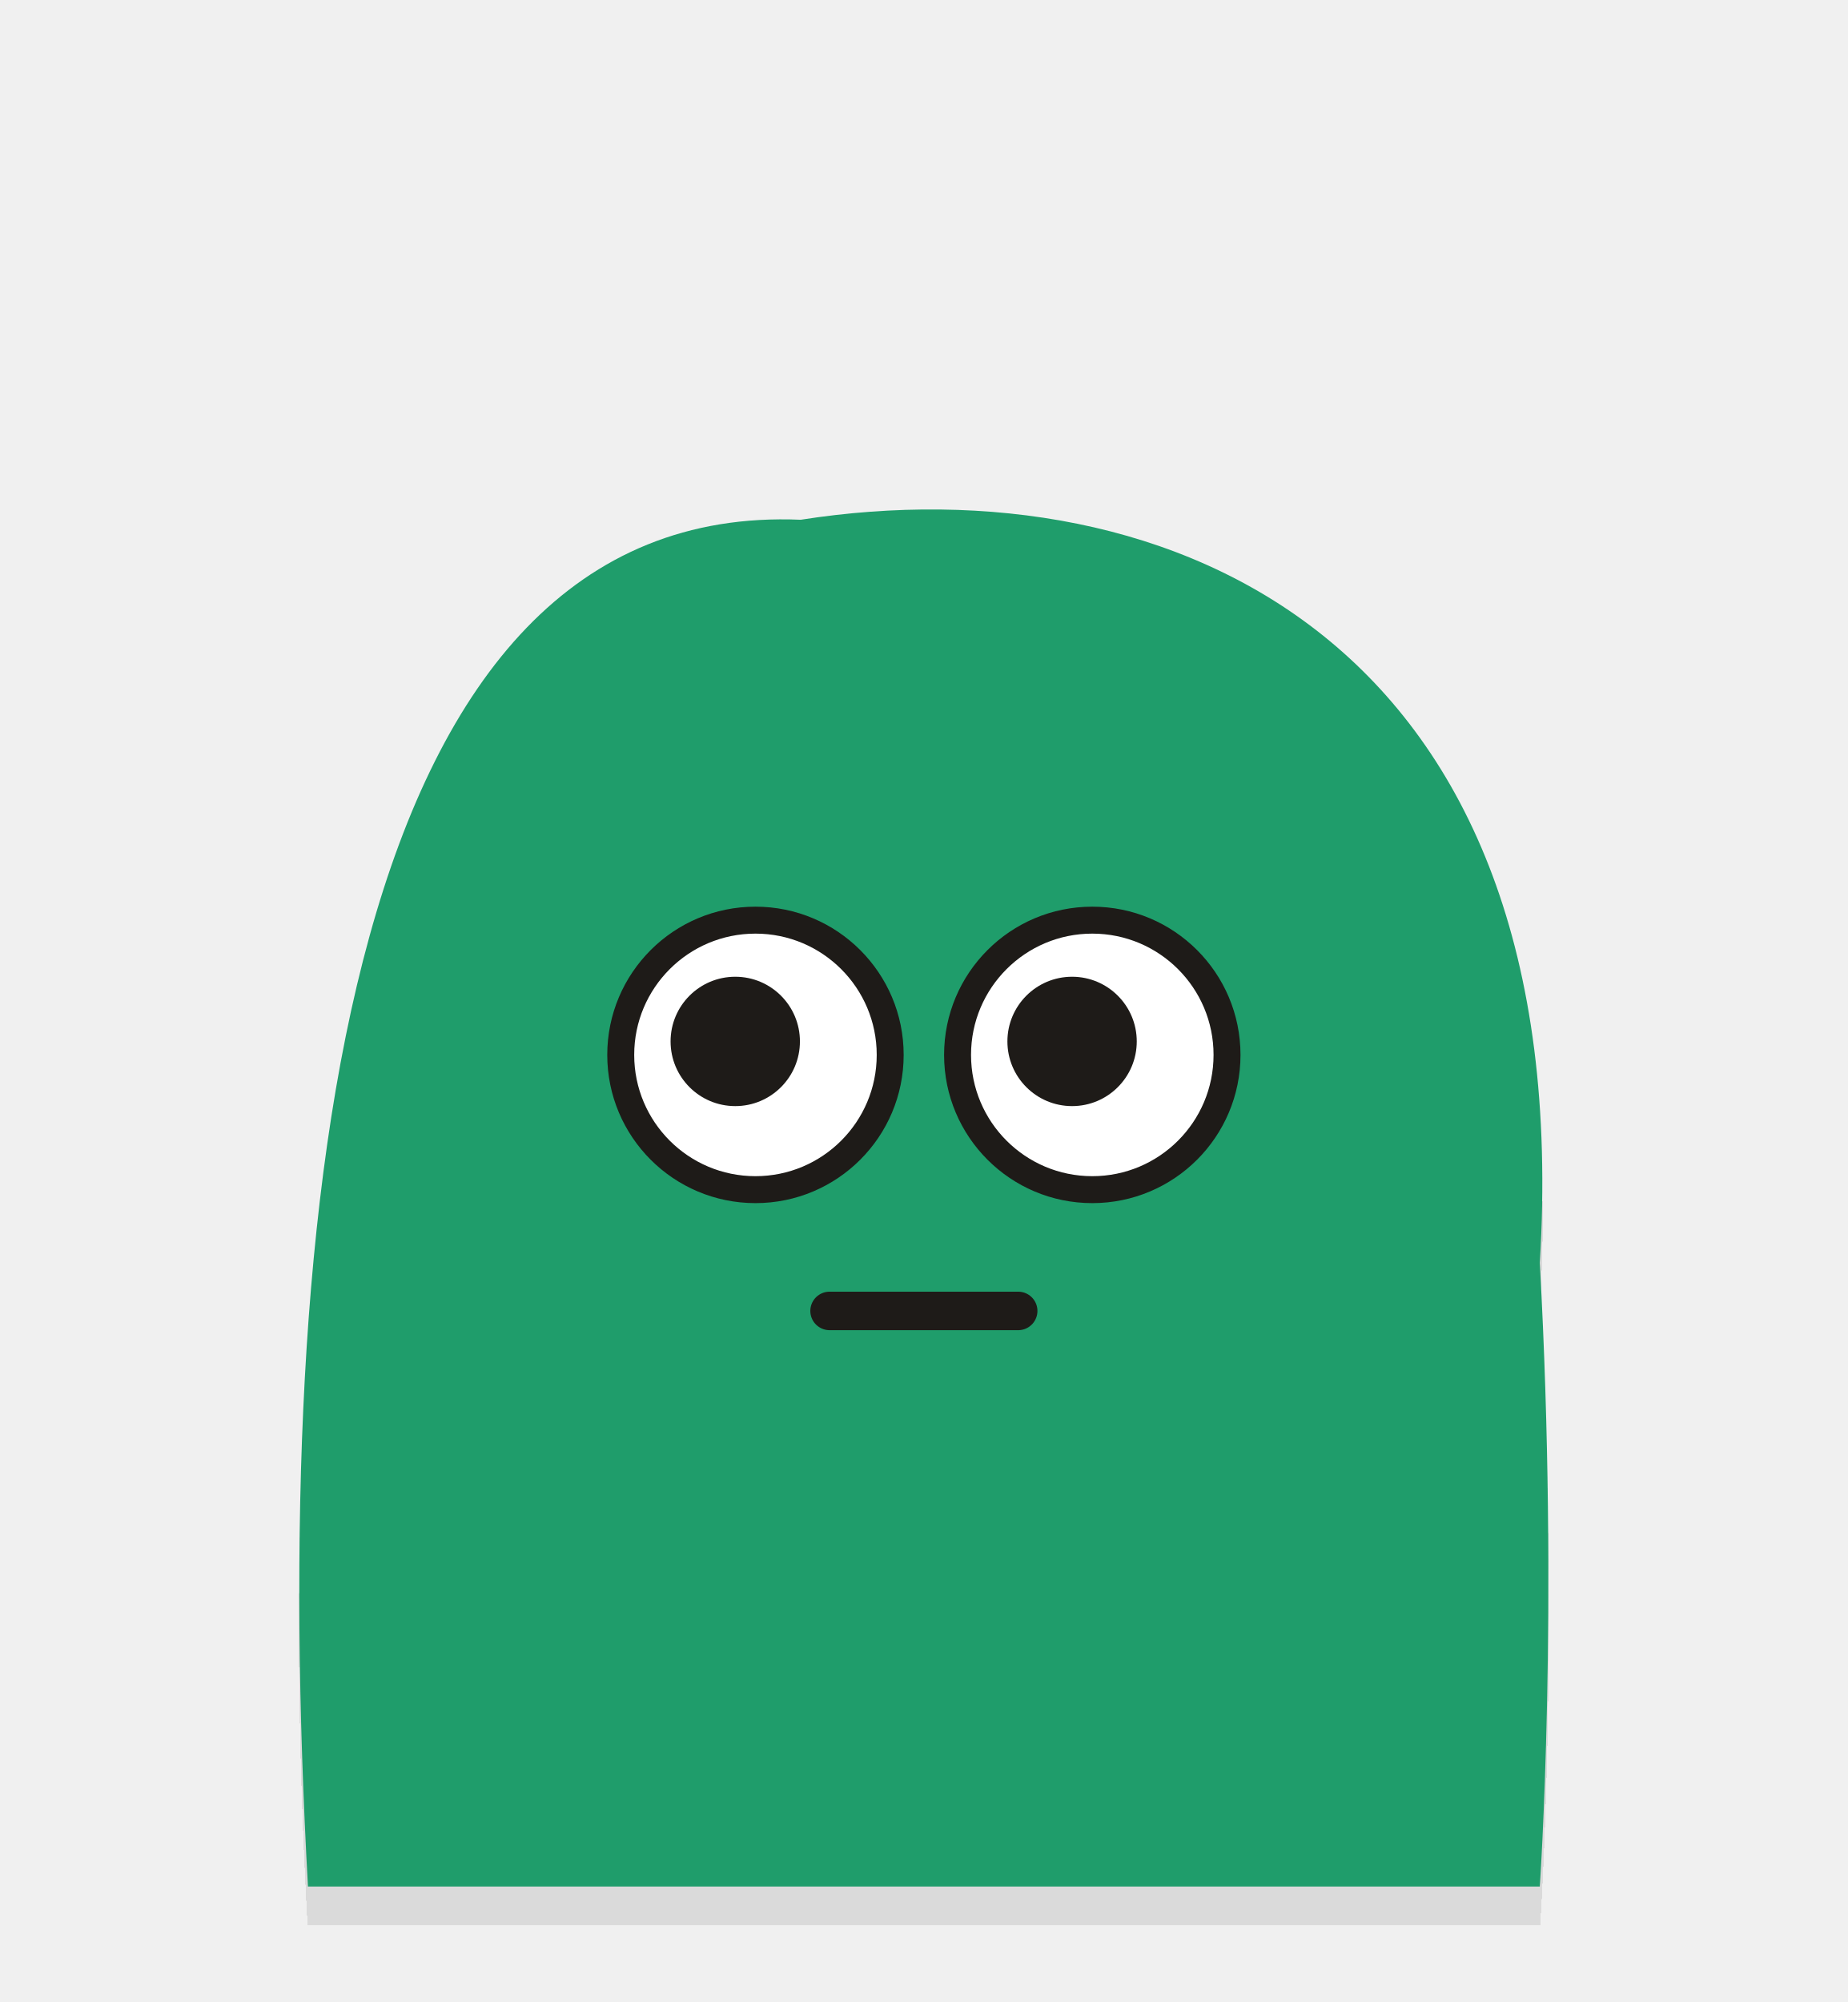
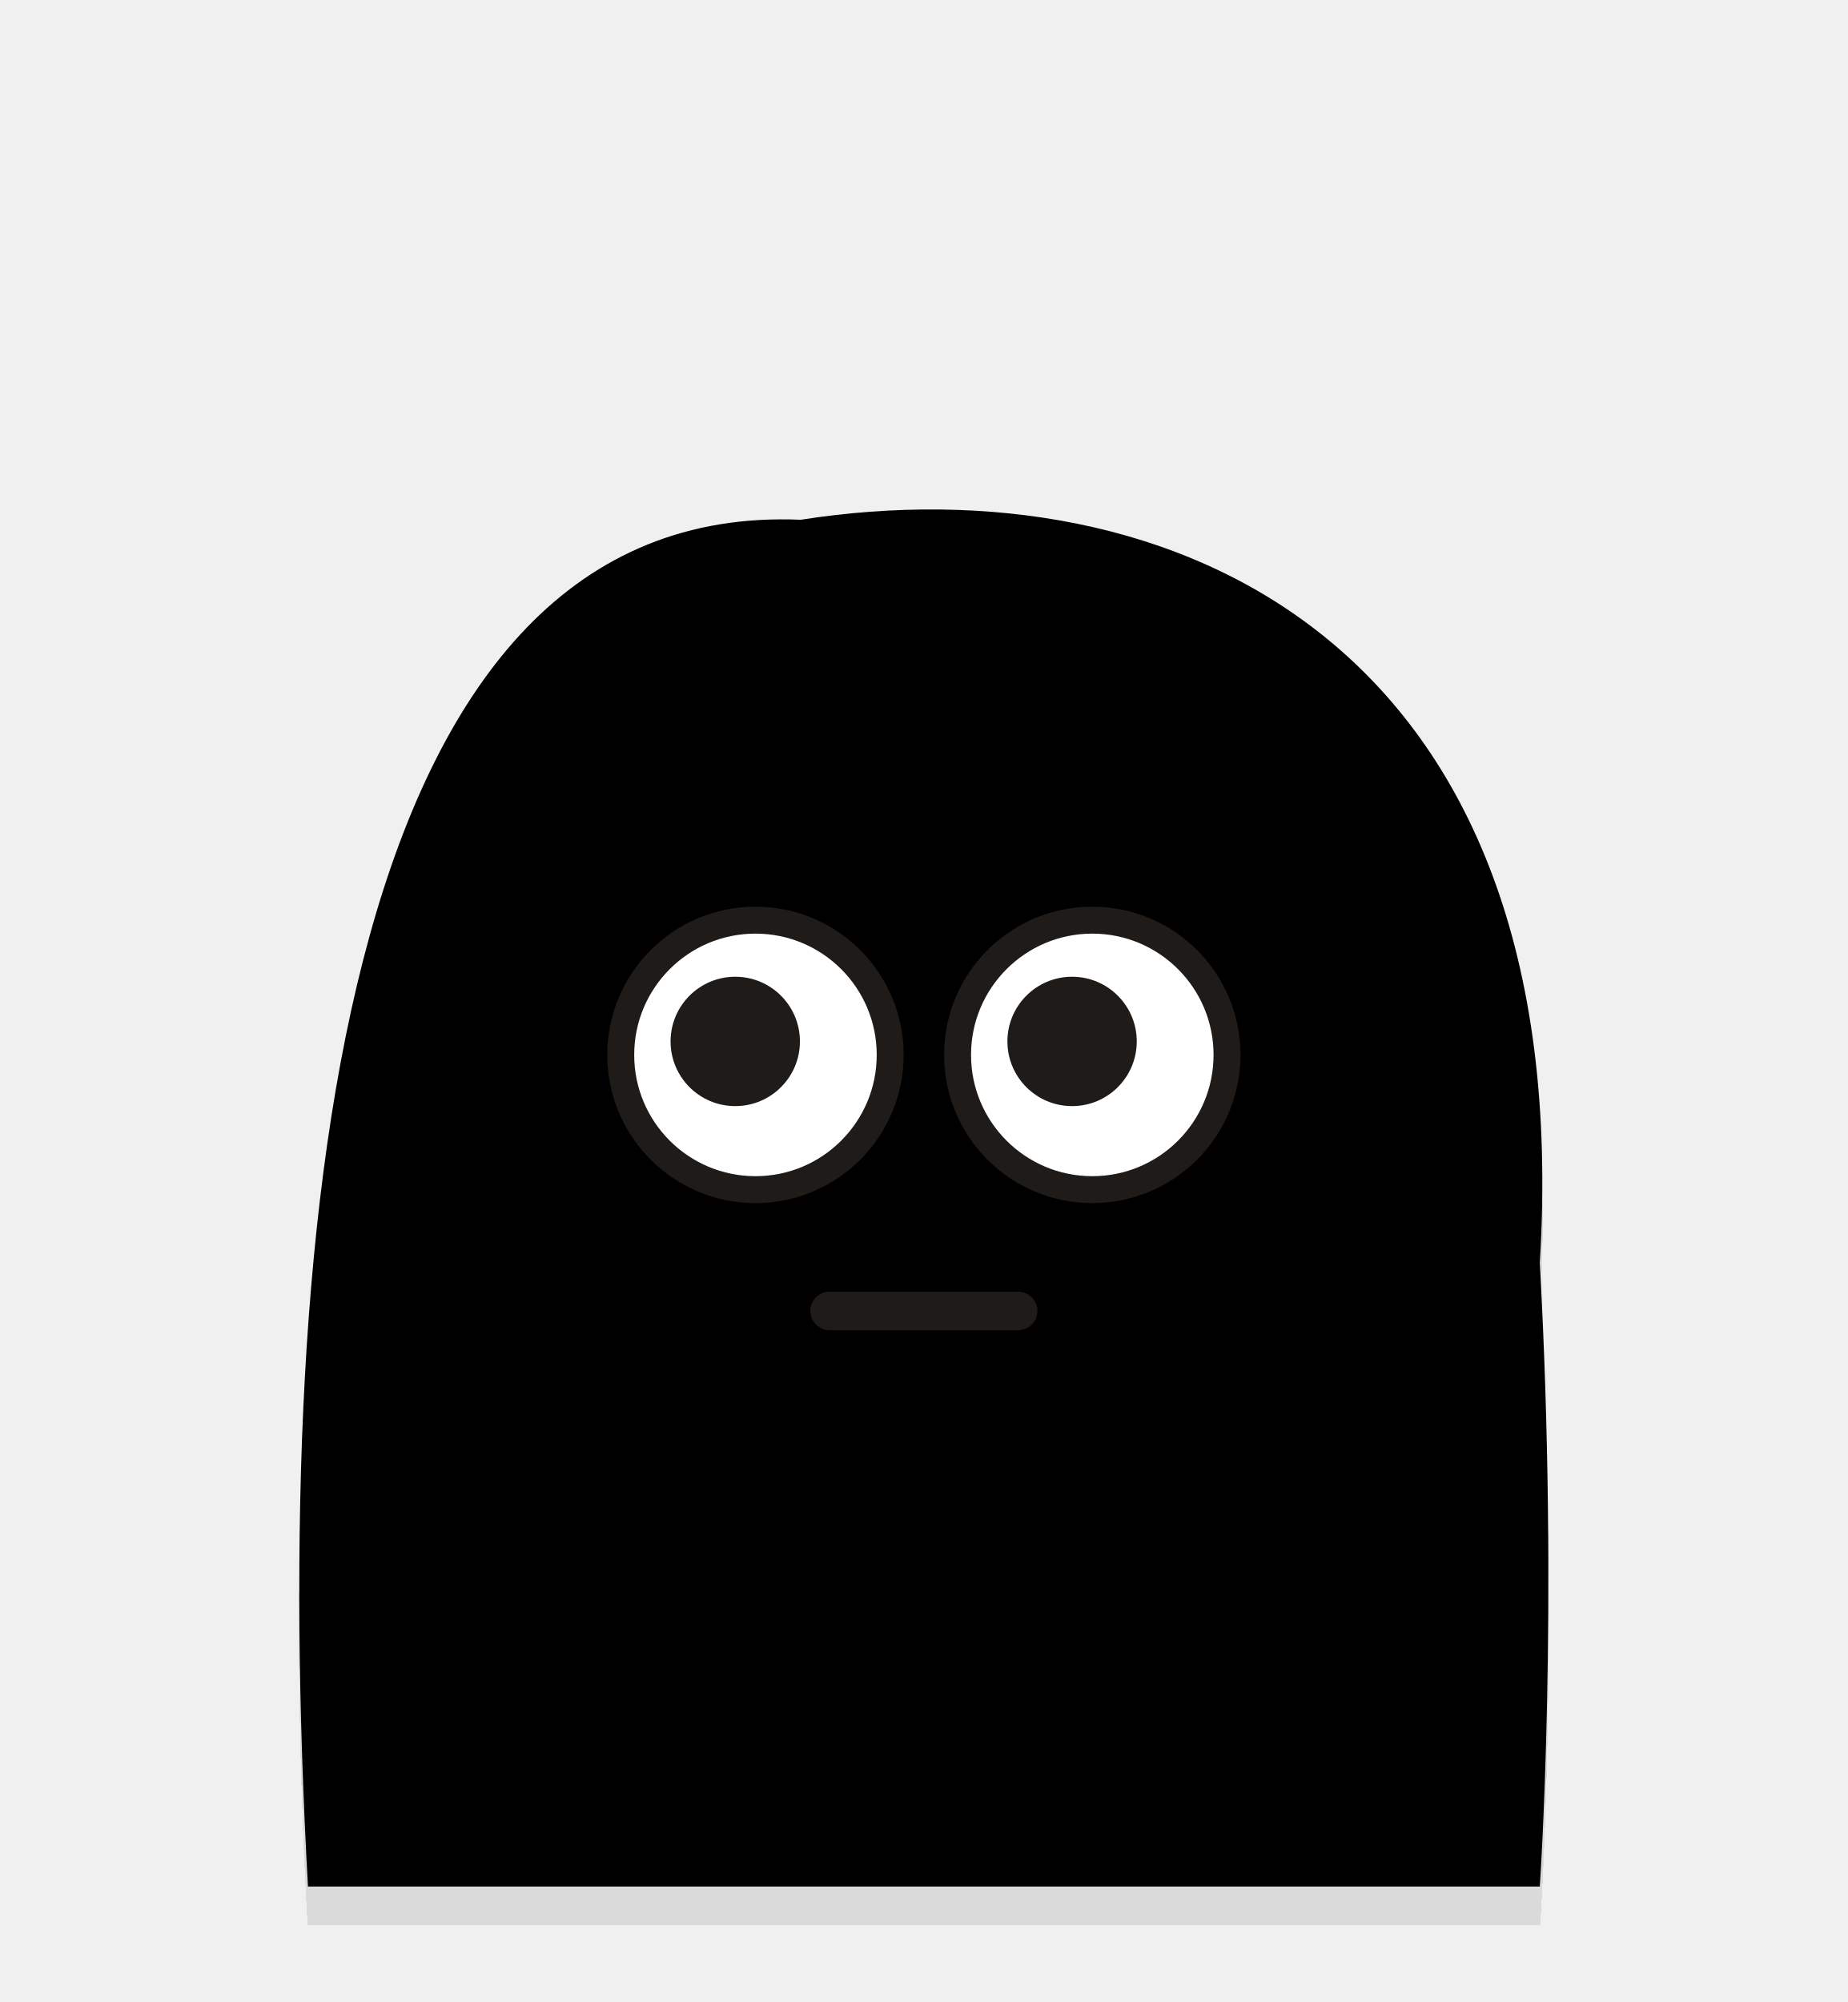
<svg xmlns="http://www.w3.org/2000/svg" width="96" height="104" viewBox="0 0 96 104" fill="none">
  <g id="Mood=Fine" filter="url(#filter0_d_1_6)">
    <g id="Group">
-       <path id="Vector" d="M16 98C14 62 18 26 41.6 27C60.8 24 82 33.2 80 65.6C81 83.6 80 98 80 98H16Z" fill="#1F9D6B" />
+       <path id="Vector" d="M16 98C14 62 18 26 41.6 27C60.8 24 82 33.2 80 65.6C81 83.6 80 98 80 98H16Z" fill="currentColor" />
      <g id="Group_2">
        <path id="Vector_2" d="M39.25 61.8C43.116 61.8 46.25 58.666 46.25 54.8C46.25 50.934 43.116 47.8 39.25 47.8C35.384 47.8 32.25 50.934 32.25 54.8C32.25 58.666 35.384 61.8 39.25 61.8Z" fill="white" stroke="#1E1B18" stroke-width="1.4" />
        <path id="Vector_3" d="M38.2 57.46C40.056 57.46 41.56 55.956 41.56 54.1C41.56 52.244 40.056 50.74 38.2 50.74C36.344 50.74 34.84 52.244 34.84 54.1C34.84 55.956 36.344 57.46 38.2 57.46Z" fill="#1E1B18" />
        <path id="Vector_4" d="M56.75 61.8C60.616 61.8 63.75 58.666 63.75 54.8C63.75 50.934 60.616 47.8 56.75 47.8C52.884 47.8 49.75 50.934 49.75 54.8C49.75 58.666 52.884 61.8 56.75 61.8Z" fill="white" stroke="#1E1B18" stroke-width="1.4" />
        <path id="Vector_5" d="M55.7 57.46C57.556 57.46 59.06 55.956 59.06 54.1C59.06 52.244 57.556 50.74 55.7 50.74C53.844 50.74 52.34 52.244 52.34 54.1C52.34 55.956 53.844 57.46 55.7 57.46Z" fill="#1E1B18" />
        <path id="Vector_6" d="M43.1 68.1H52.9" stroke="#1E1B18" stroke-width="2" stroke-linecap="round" />
      </g>
    </g>
  </g>
  <defs>
    <filter id="filter0_d_1_6" x="0" y="0" width="96" height="106" filterUnits="userSpaceOnUse" color-interpolation-filters="sRGB">
      <feFlood flood-opacity="0" result="BackgroundImageFix" />
      <feColorMatrix in="SourceAlpha" type="matrix" values="0 0 0 0 0 0 0 0 0 0 0 0 0 0 0 0 0 0 127 0" result="hardAlpha" />
      <feOffset dy="2" />
      <feColorMatrix type="matrix" values="0 0 0 0 0.078 0 0 0 0 0.078 0 0 0 0 0.078 0 0 0 0.1 0" />
      <feBlend mode="normal" in2="BackgroundImageFix" result="effect1_dropShadow_1_6" />
      <feBlend mode="normal" in="SourceGraphic" in2="effect1_dropShadow_1_6" result="shape" />
    </filter>
  </defs>
</svg>
